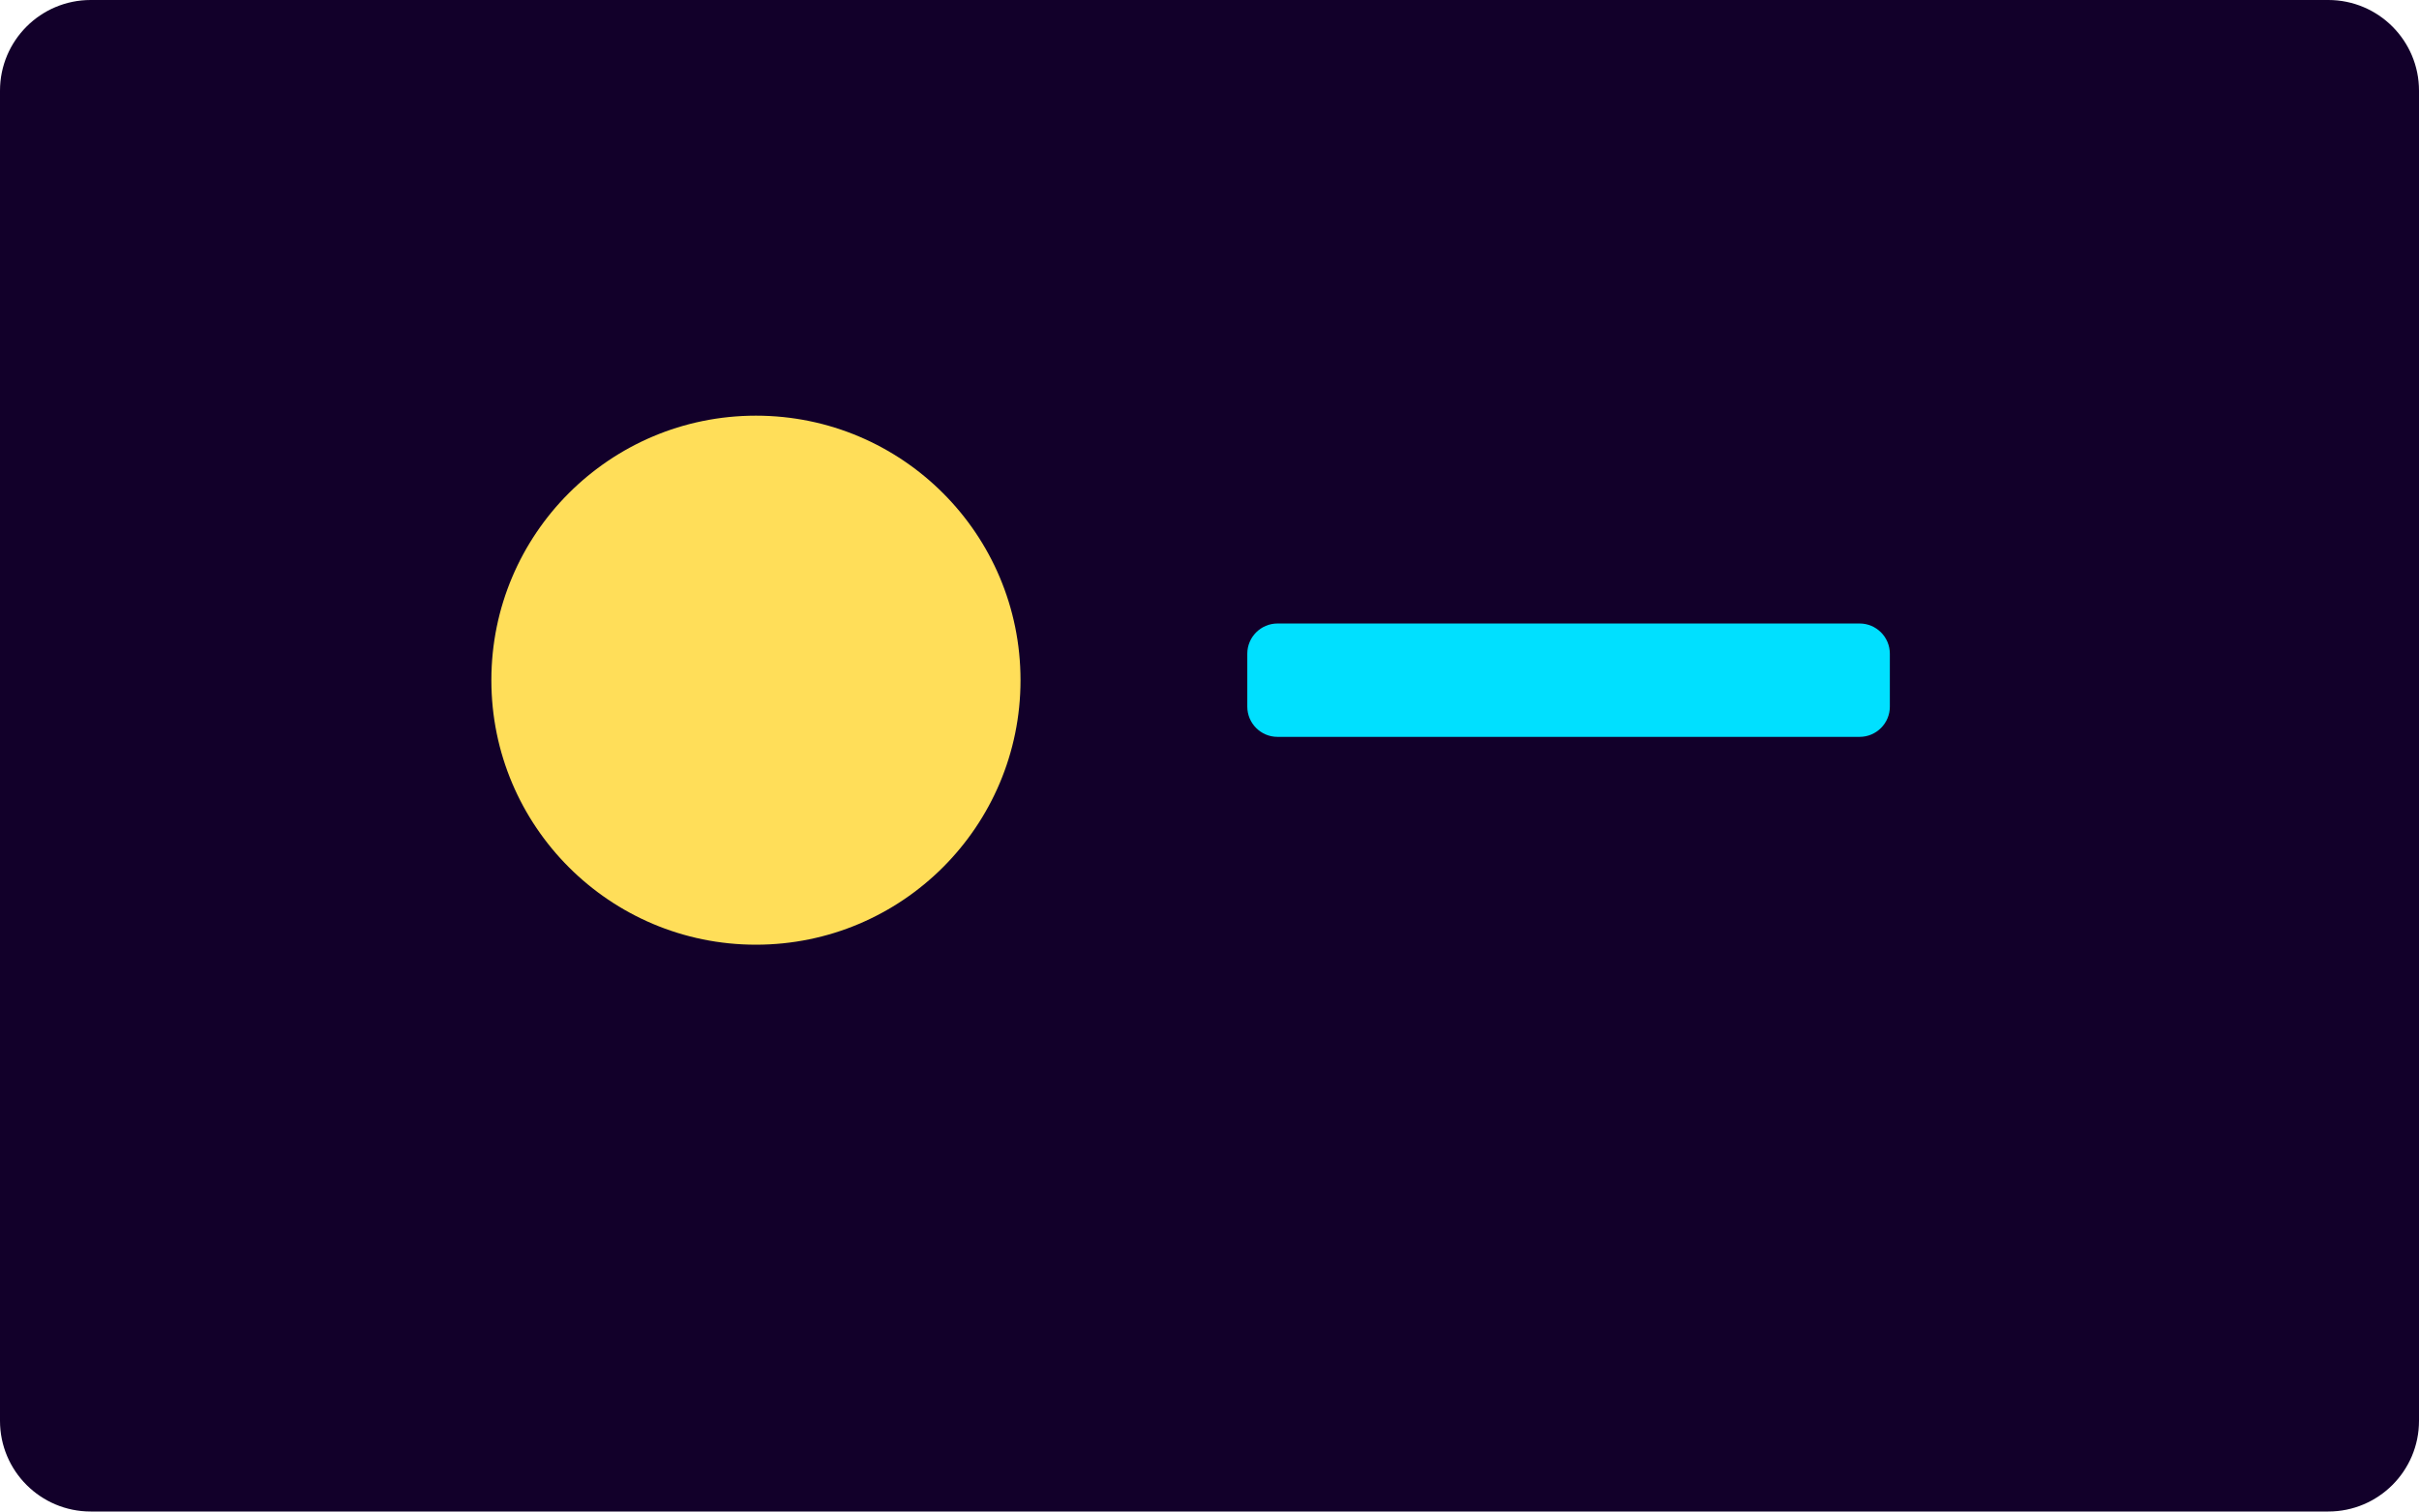
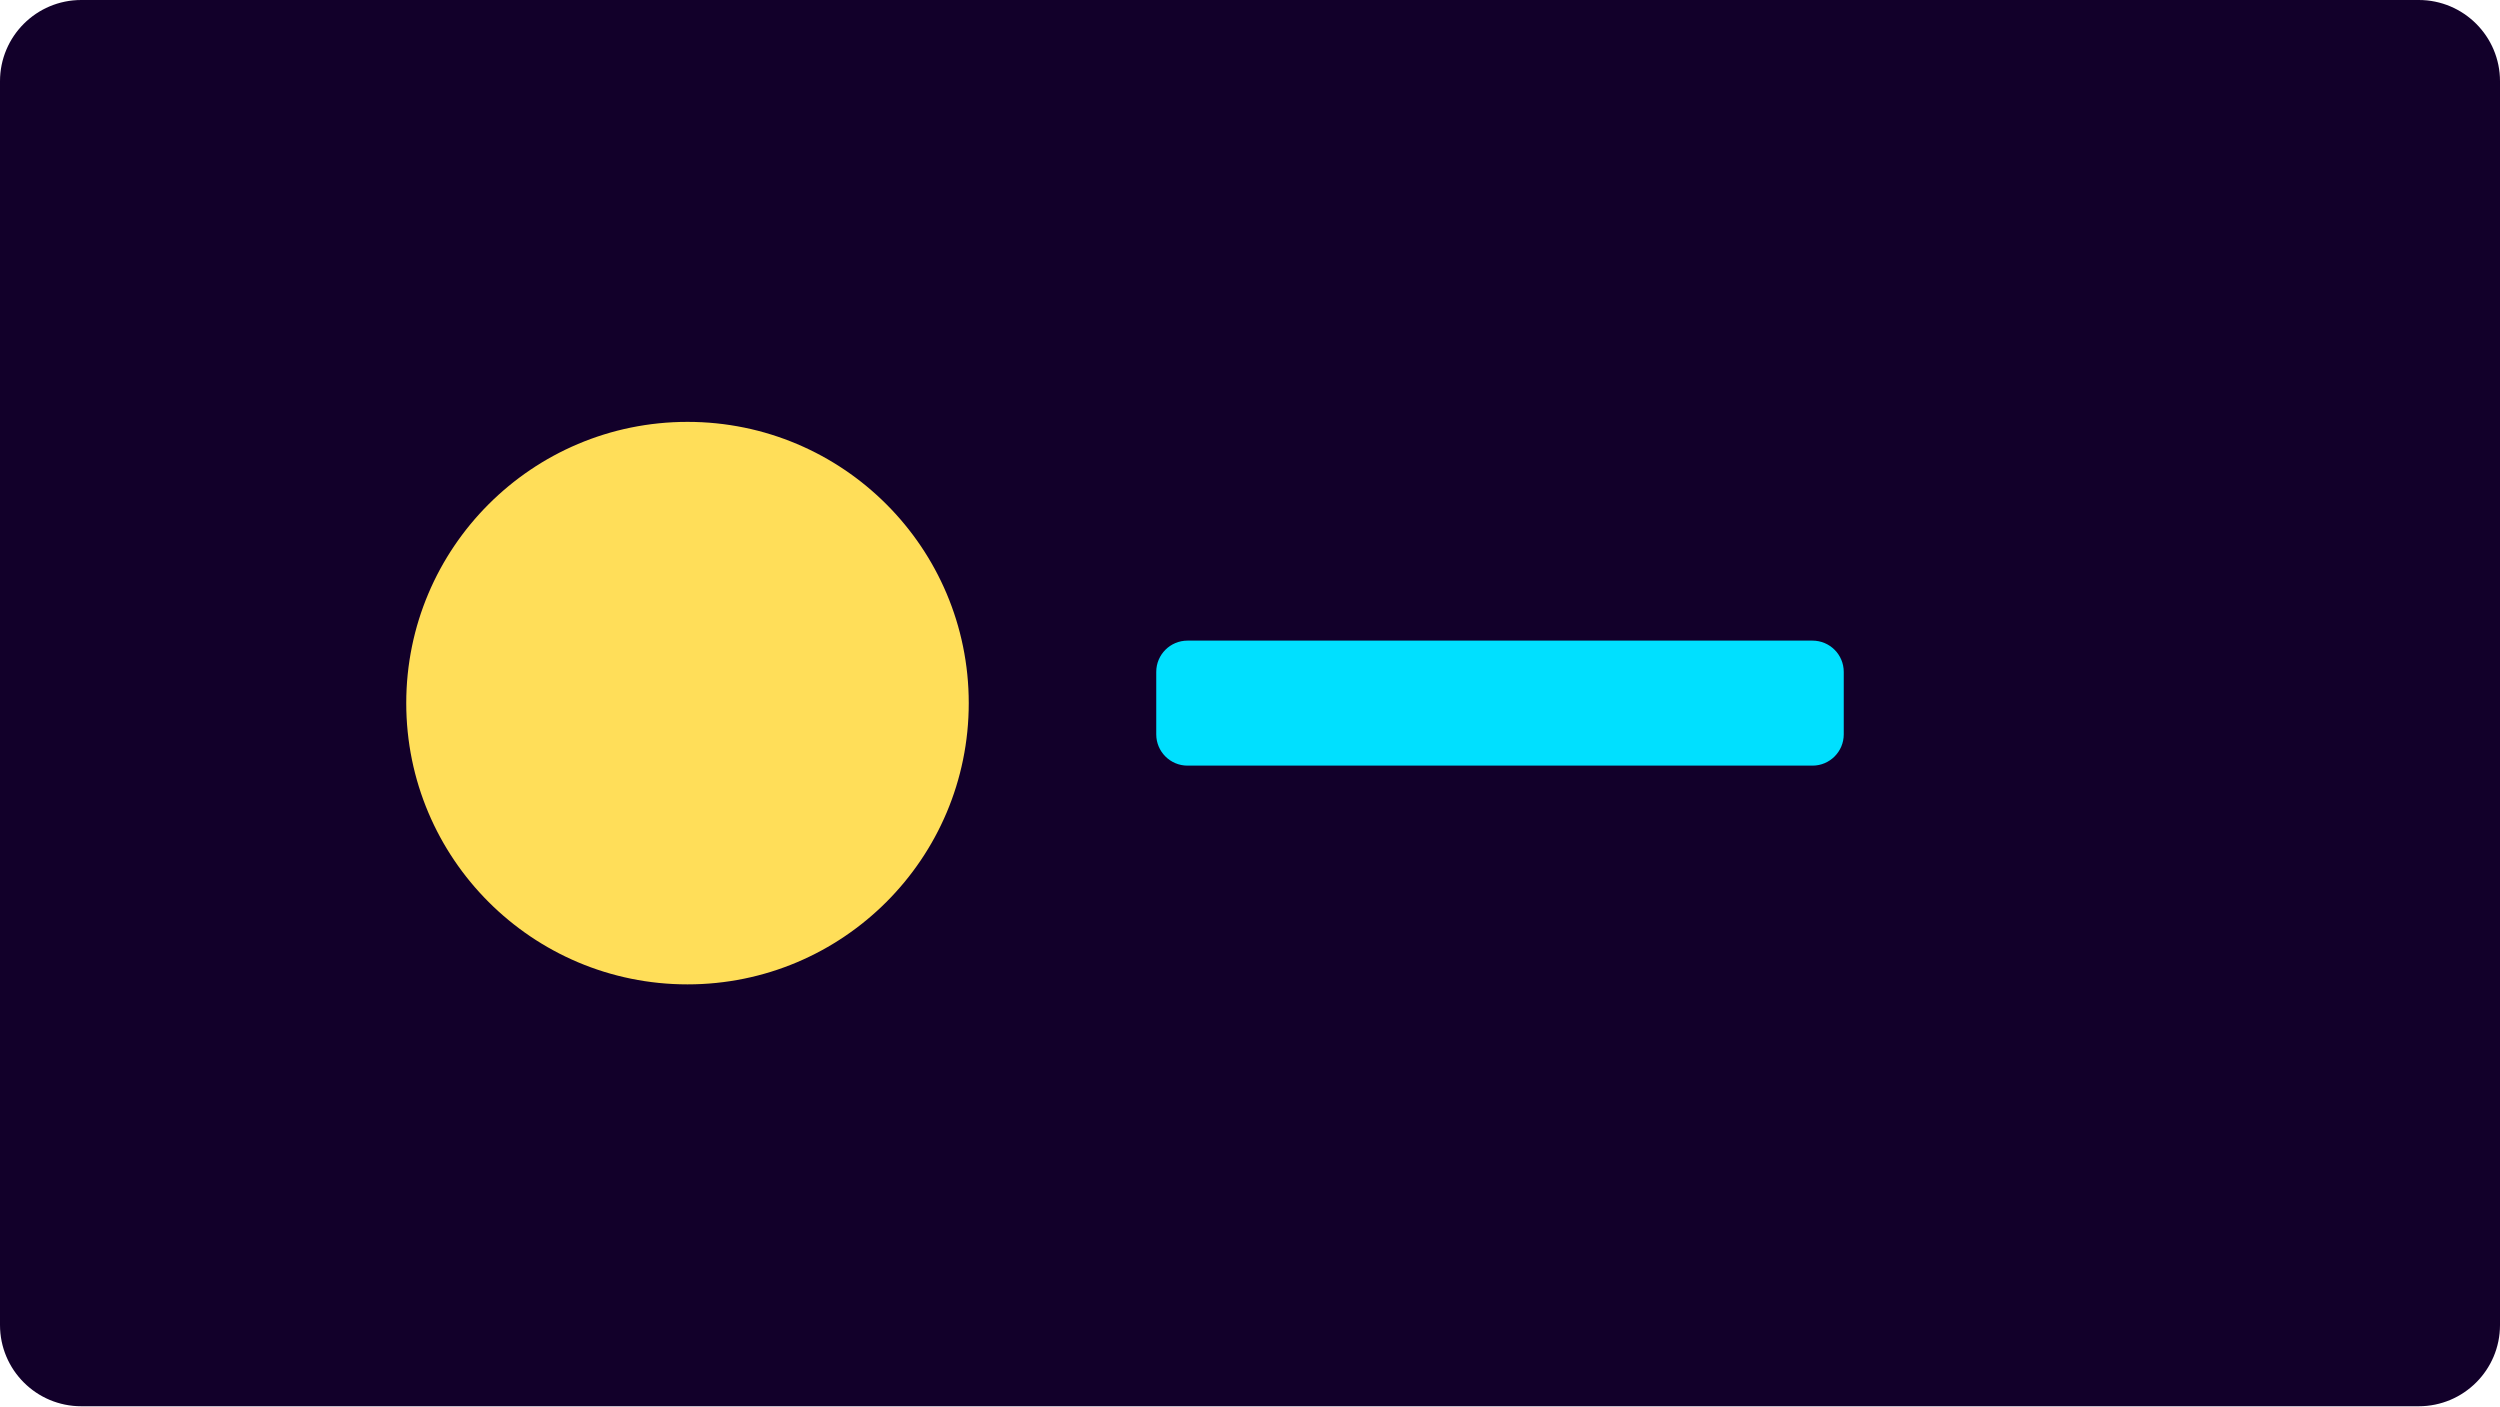
- <svg xmlns="http://www.w3.org/2000/svg" width="640" height="400">
-   <rect width="640" height="400" rx="24" fill="#12002a" />
-   <circle cx="200" cy="180" r="70" fill="#ffde59" />
-   <rect x="330" y="165" width="170" height="30" rx="8" fill="#00e0ff" />
+ <svg xmlns="http://www.w3.org/2000/svg" width="800" height="450">
+   <rect width="800" height="450" rx="26" fill="#12002a" />
+   <circle cx="220" cy="225" r="90" fill="#ffde59" />
+   <rect x="370" y="205" width="220" height="40" rx="10" fill="#00e0ff" />
</svg>
